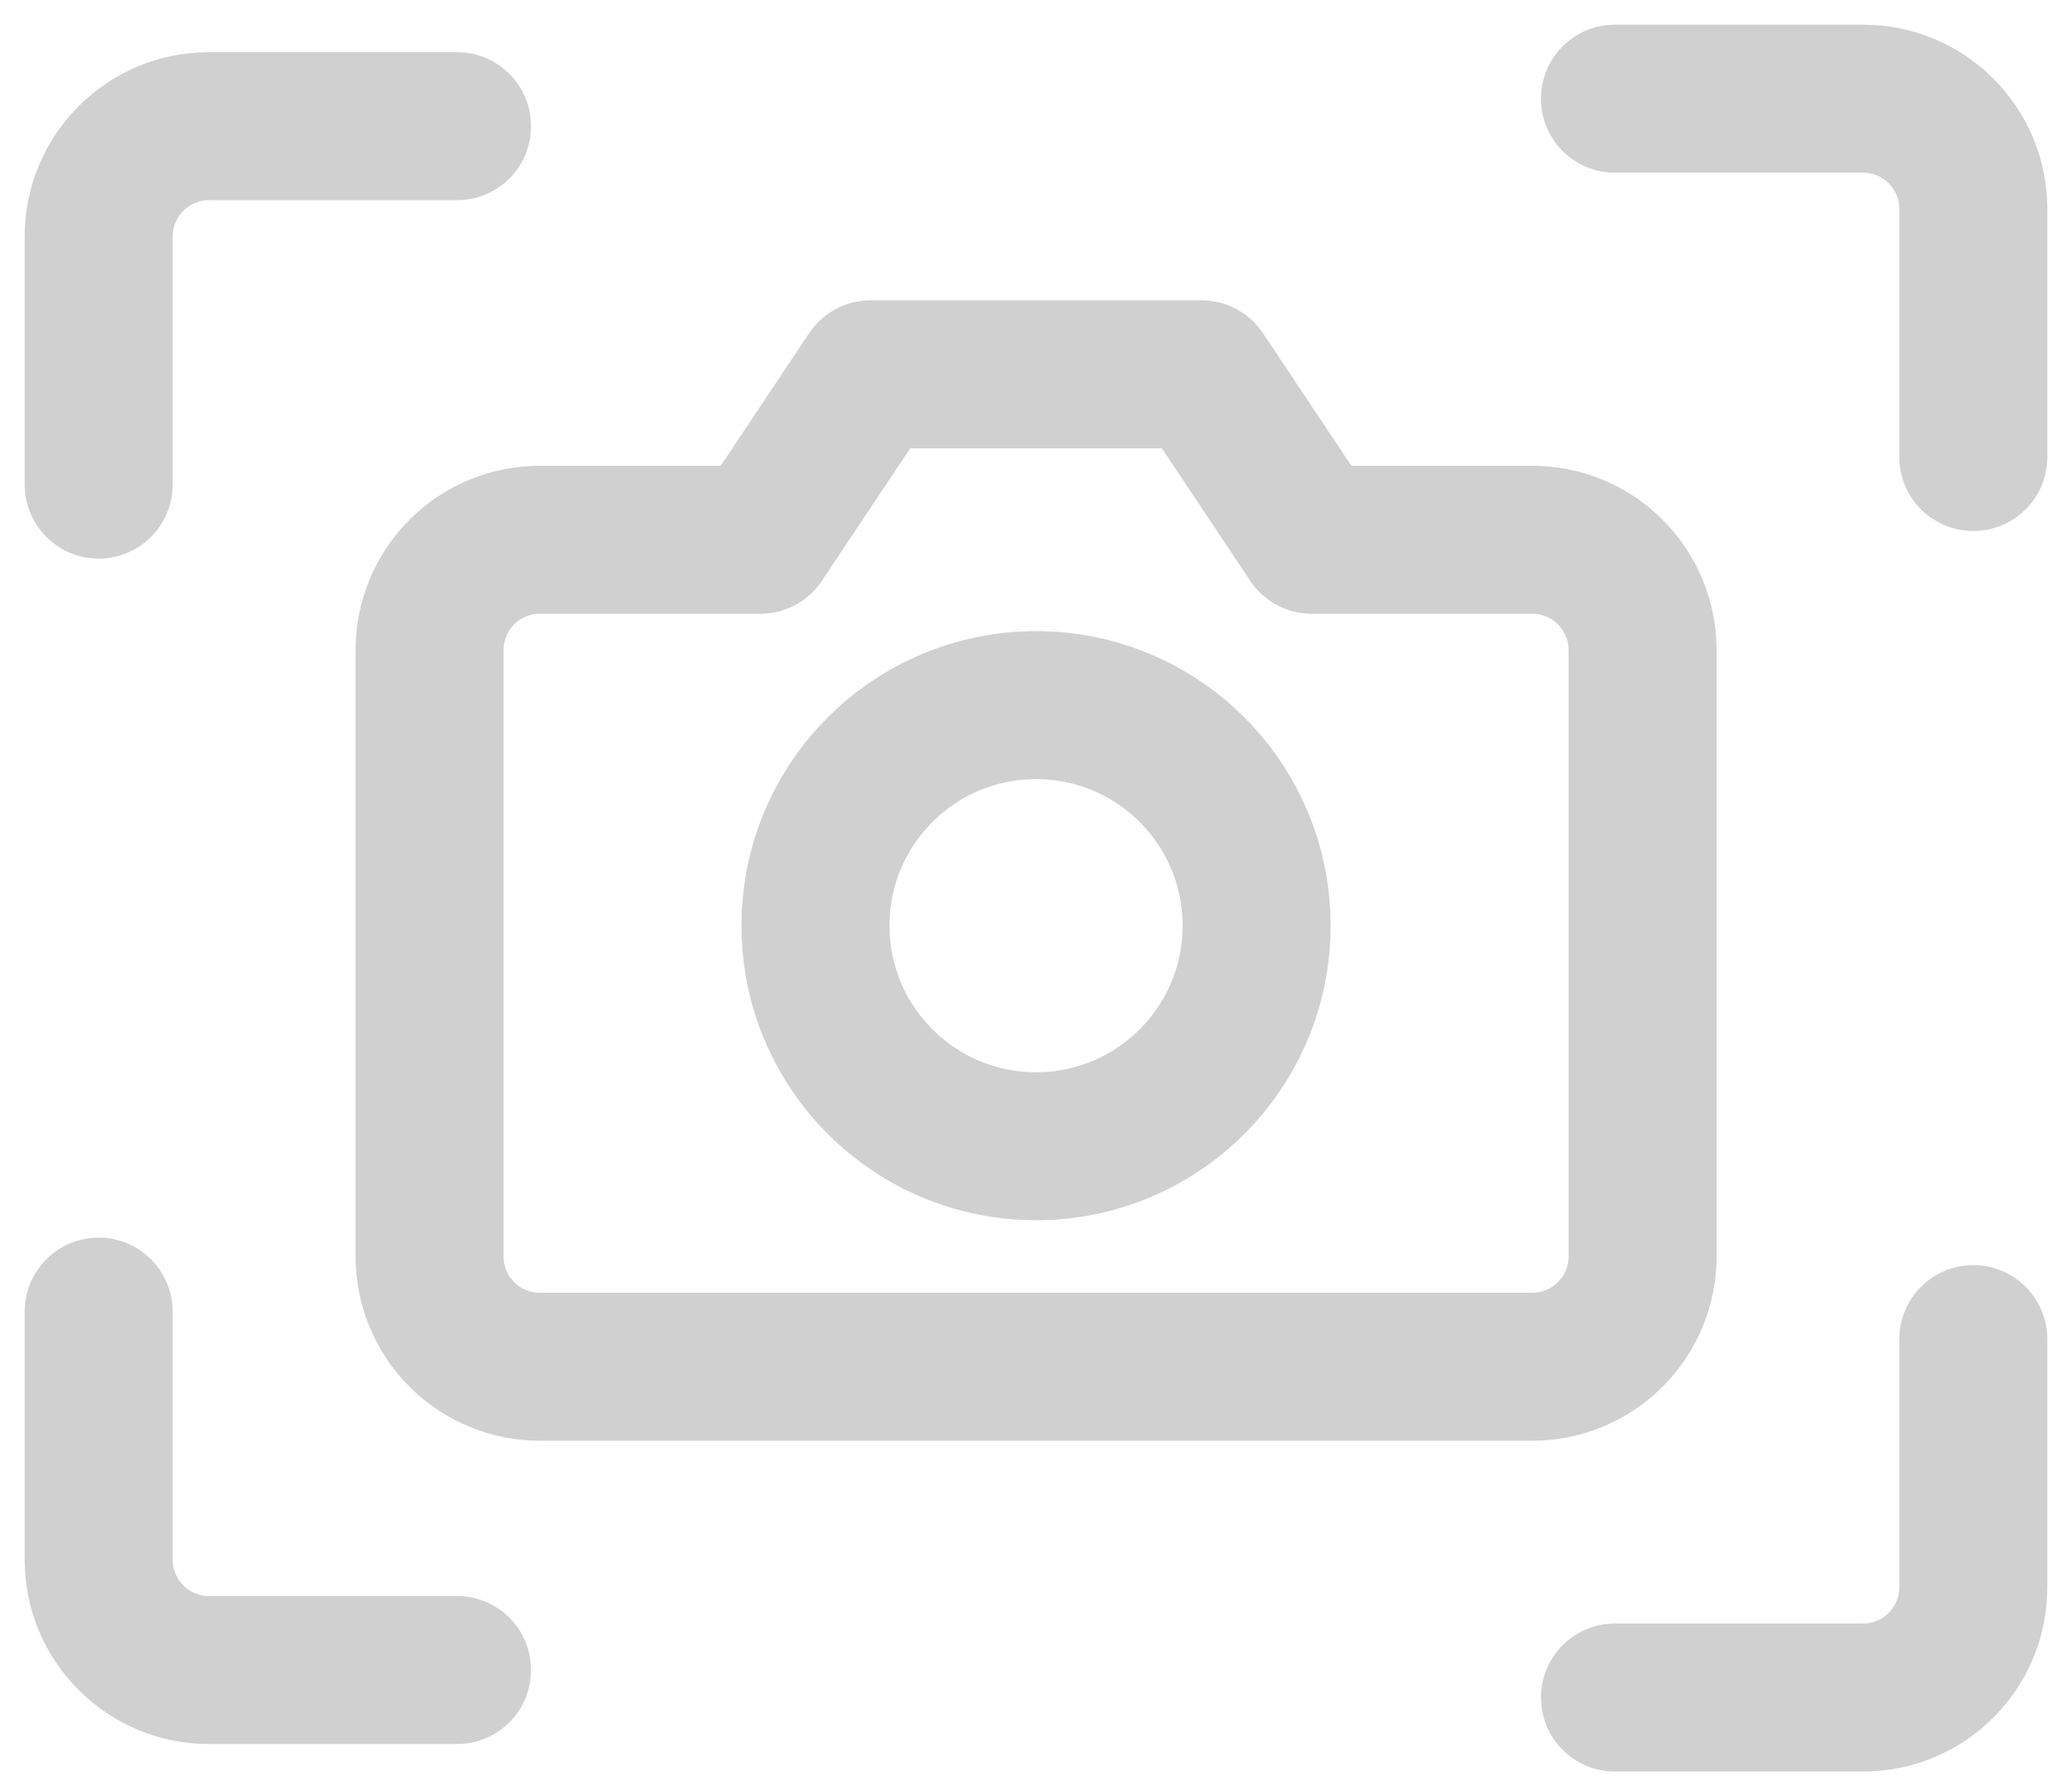
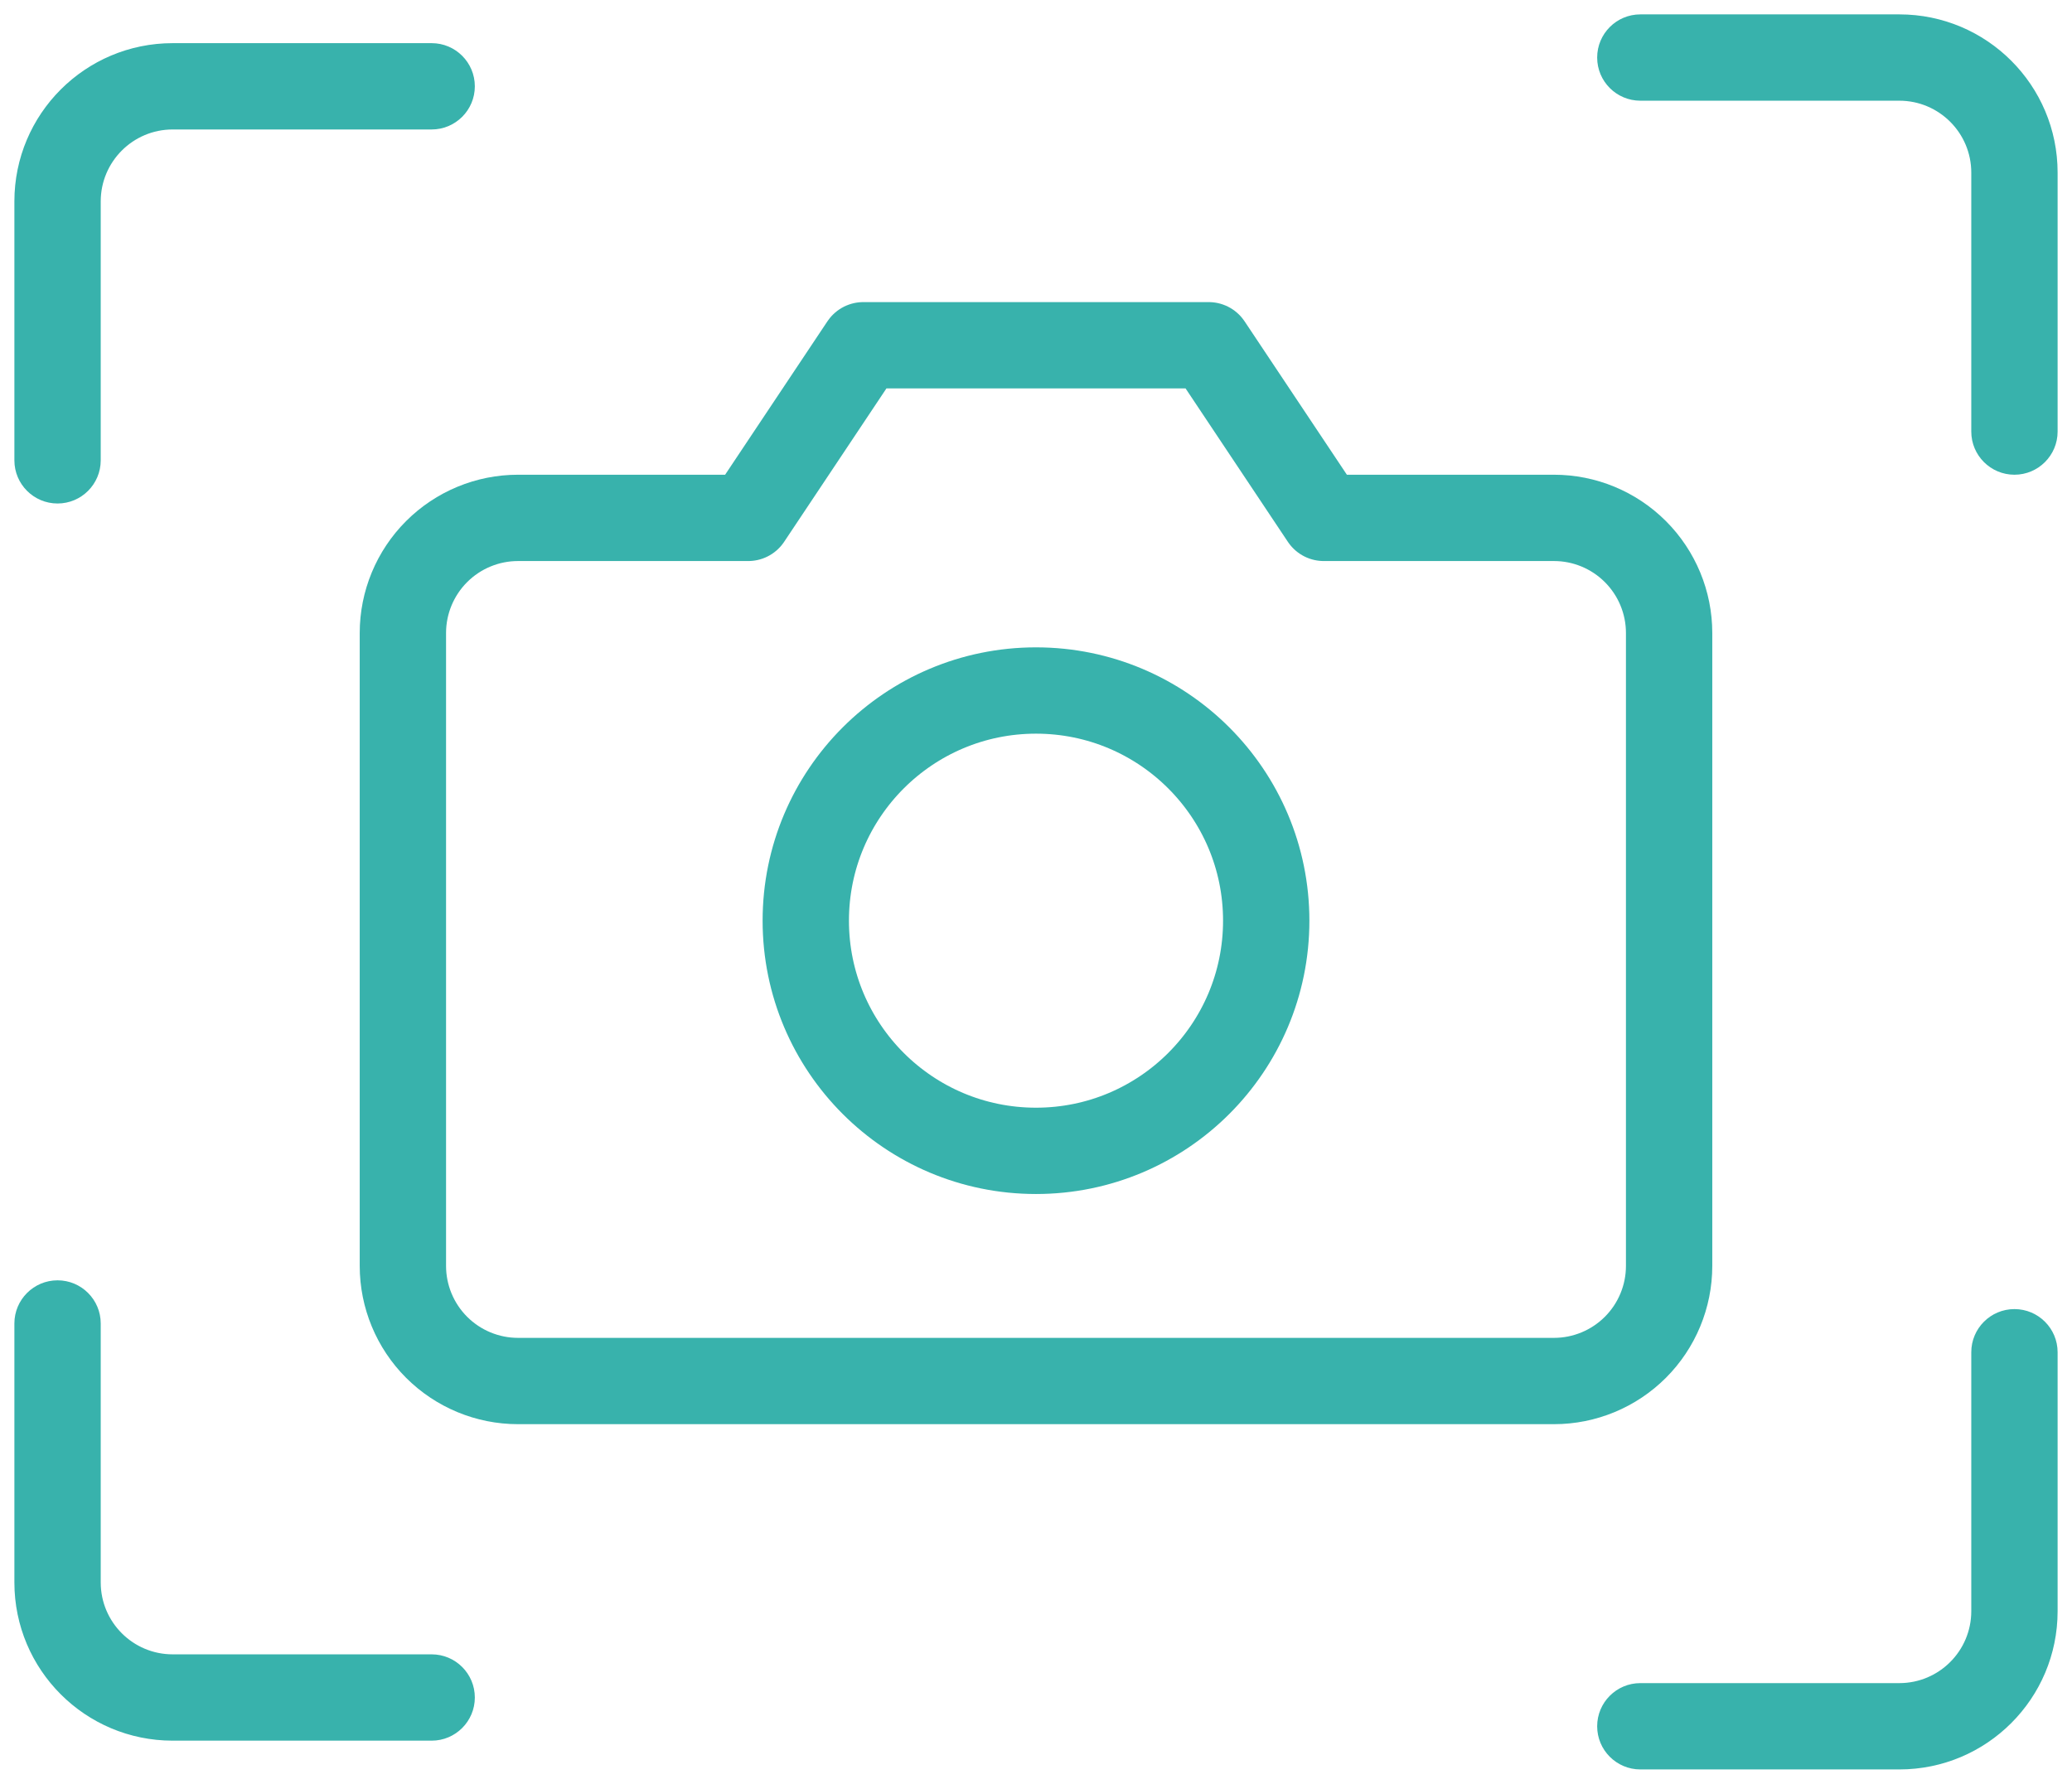
- <svg xmlns="http://www.w3.org/2000/svg" width="21" height="18" viewBox="0 0 21 18" fill="none">
-   <path d="M16.648 12.735C16.648 13.032 16.53 13.316 16.32 13.526C16.111 13.735 15.826 13.853 15.53 13.853H5.471C5.175 13.853 4.89 13.735 4.681 13.526C4.471 13.316 4.354 13.032 4.354 12.735V6.588C4.354 6.292 4.471 6.008 4.681 5.798C4.89 5.588 5.175 5.471 5.471 5.471H7.706L8.824 3.794H12.177L13.295 5.471H15.53C15.826 5.471 16.111 5.588 16.32 5.798C16.53 6.008 16.648 6.292 16.648 6.588V12.735Z" stroke="#D0D0D0" stroke-width="1.5" stroke-linecap="round" stroke-linejoin="round" />
-   <path d="M10.501 11.618C11.735 11.618 12.736 10.617 12.736 9.382C12.736 8.148 11.735 7.147 10.501 7.147C9.266 7.147 8.265 8.148 8.265 9.382C8.265 10.617 9.266 11.618 10.501 11.618Z" stroke="#D0D0D0" stroke-width="1.5" stroke-linecap="round" stroke-linejoin="round" />
-   <path d="M0.25 4.912C0.25 5.326 0.586 5.662 1 5.662C1.414 5.662 1.75 5.326 1.75 4.912H0.25ZM4.632 2.029C5.047 2.029 5.382 1.694 5.382 1.279C5.382 0.865 5.047 0.529 4.632 0.529V2.029ZM1.75 13.294C1.75 12.88 1.414 12.544 1 12.544C0.586 12.544 0.25 12.88 0.25 13.294H1.75ZM4.632 17.677C5.047 17.677 5.382 17.341 5.382 16.927C5.382 16.512 5.047 16.177 4.632 16.177V17.677ZM19.25 4.632C19.25 5.047 19.586 5.382 20 5.382C20.414 5.382 20.75 5.047 20.75 4.632H19.25ZM16.368 0.25C15.953 0.25 15.618 0.586 15.618 1C15.618 1.414 15.953 1.75 16.368 1.75V0.25ZM20.75 13.573C20.75 13.159 20.414 12.823 20 12.823C19.586 12.823 19.25 13.159 19.25 13.573H20.75ZM16.368 16.456C15.953 16.456 15.618 16.792 15.618 17.206C15.618 17.62 15.953 17.956 16.368 17.956V16.456ZM1.75 4.912V2.397H0.25V4.912H1.75ZM2.118 2.029H4.632V0.529H2.118V2.029ZM1.75 2.397C1.75 2.194 1.915 2.029 2.118 2.029V0.529C1.086 0.529 0.25 1.366 0.25 2.397H1.75ZM0.25 13.294V15.809H1.75V13.294H0.25ZM2.118 17.677H4.632V16.177H2.118V17.677ZM0.25 15.809C0.25 16.84 1.086 17.677 2.118 17.677V16.177C1.915 16.177 1.75 16.012 1.75 15.809H0.25ZM20.75 4.632V2.118H19.25V4.632H20.75ZM18.882 0.25H16.368V1.75H18.882V0.25ZM20.75 2.118C20.75 1.086 19.914 0.25 18.882 0.25V1.75C19.085 1.75 19.25 1.915 19.25 2.118H20.75ZM19.25 13.573V16.088H20.75V13.573H19.25ZM18.882 16.456H16.368V17.956H18.882V16.456ZM19.25 16.088C19.25 16.291 19.085 16.456 18.882 16.456V17.956C19.914 17.956 20.75 17.12 20.75 16.088H19.25Z" fill="#D0D0D0" />
+ <svg xmlns="http://www.w3.org/2000/svg" width="36" height="31" viewBox="0 0 36 31" fill="none">
+   <path d="M29 22C29 22.53 28.789 23.039 28.414 23.414C28.039 23.789 27.53 24 27 24H9C8.47 24 7.961 23.789 7.586 23.414C7.211 23.039 7 22.53 7 22V11C7 10.47 7.211 9.961 7.586 9.586C7.961 9.211 8.47 9 9 9H13L15 6H21L23 9H27C27.53 9 28.039 9.211 28.414 9.586C28.789 9.961 29 10.47 29 11V22Z" stroke="#38B2AC" stroke-width="1.5" stroke-linecap="round" stroke-linejoin="round" />
+   <path d="M18 20C20.209 20 22 18.209 22 16C22 13.791 20.209 12 18 12C15.791 12 14 13.791 14 16C14 18.209 15.791 20 18 20Z" stroke="#38B2AC" stroke-width="1.5" stroke-linecap="round" stroke-linejoin="round" />
+   <path d="M0.25 8C0.25 8.414 0.586 8.75 1 8.75C1.414 8.75 1.75 8.414 1.75 8H0.25ZM7.5 2.25C7.914 2.25 8.25 1.914 8.25 1.5C8.25 1.086 7.914 0.75 7.5 0.75V2.25ZM1.75 23C1.75 22.586 1.414 22.25 1 22.25C0.586 22.25 0.25 22.586 0.25 23H1.75ZM7.5 30.25C7.914 30.25 8.25 29.914 8.25 29.5C8.25 29.086 7.914 28.75 7.5 28.75V30.25ZM34.25 7.5C34.25 7.914 34.586 8.25 35 8.25C35.414 8.25 35.75 7.914 35.75 7.5H34.25ZM28.5 0.25C28.086 0.25 27.75 0.586 27.75 1C27.75 1.414 28.086 1.75 28.5 1.75V0.25ZM35.75 23.5C35.75 23.086 35.414 22.75 35 22.75C34.586 22.75 34.25 23.086 34.25 23.5H35.75ZM28.5 29.25C28.086 29.25 27.75 29.586 27.75 30C27.75 30.414 28.086 30.75 28.5 30.75V29.25ZM1.75 8V3.5H0.25V8H1.75ZM3 2.25H7.5V0.75H3V2.25ZM1.75 3.5C1.75 2.81 2.31 2.25 3 2.25V0.75C1.481 0.75 0.25 1.981 0.25 3.5H1.75ZM0.25 23V27.5H1.75V23H0.25ZM3 30.25H7.5V28.75H3V30.25ZM0.25 27.5C0.25 29.019 1.481 30.25 3 30.25V28.75C2.31 28.75 1.75 28.19 1.75 27.5H0.25ZM35.75 7.5V3H34.25V7.5H35.75ZM33 0.25H28.5V1.75H33V0.25ZM35.75 3C35.75 1.481 34.519 0.25 33 0.25V1.75C33.69 1.75 34.25 2.31 34.25 3H35.75ZM34.25 23.5V28H35.75V23.5H34.25ZM33 29.25H28.5V30.75H33V29.25ZM34.25 28C34.25 28.69 33.69 29.25 33 29.25V30.75C34.519 30.75 35.75 29.519 35.75 28H34.25Z" fill="#38B2AC" />
</svg>
